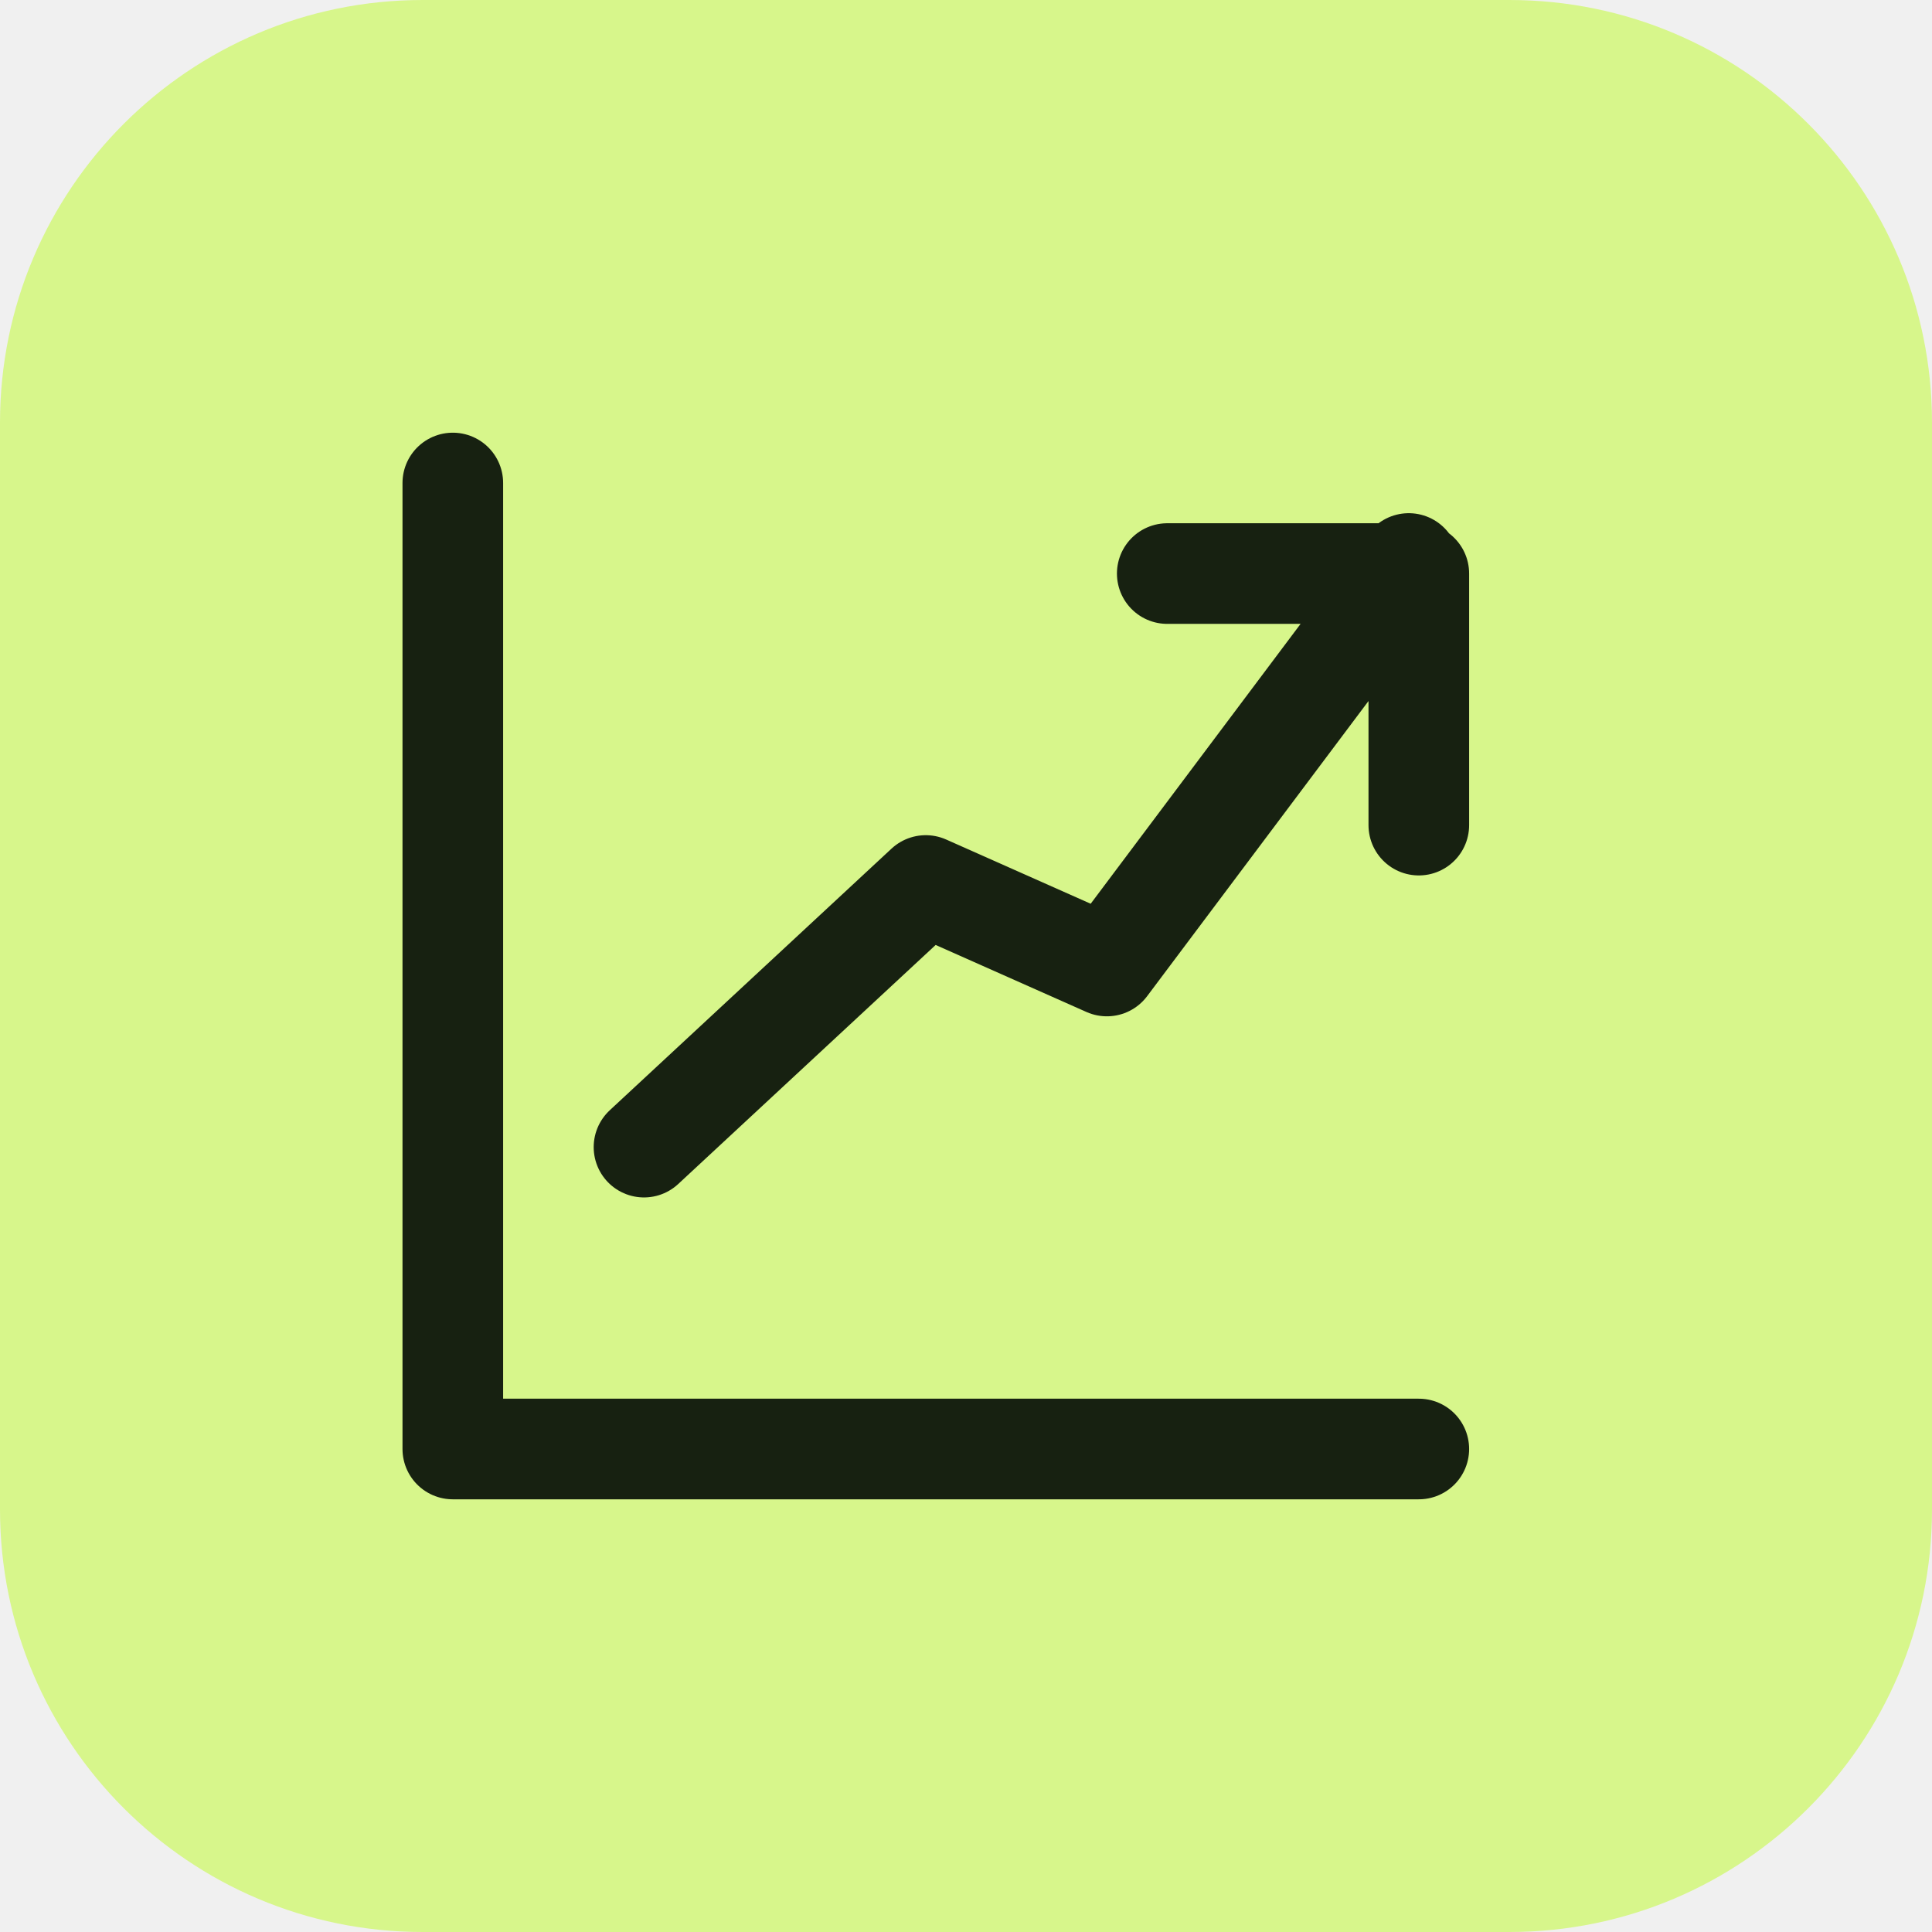
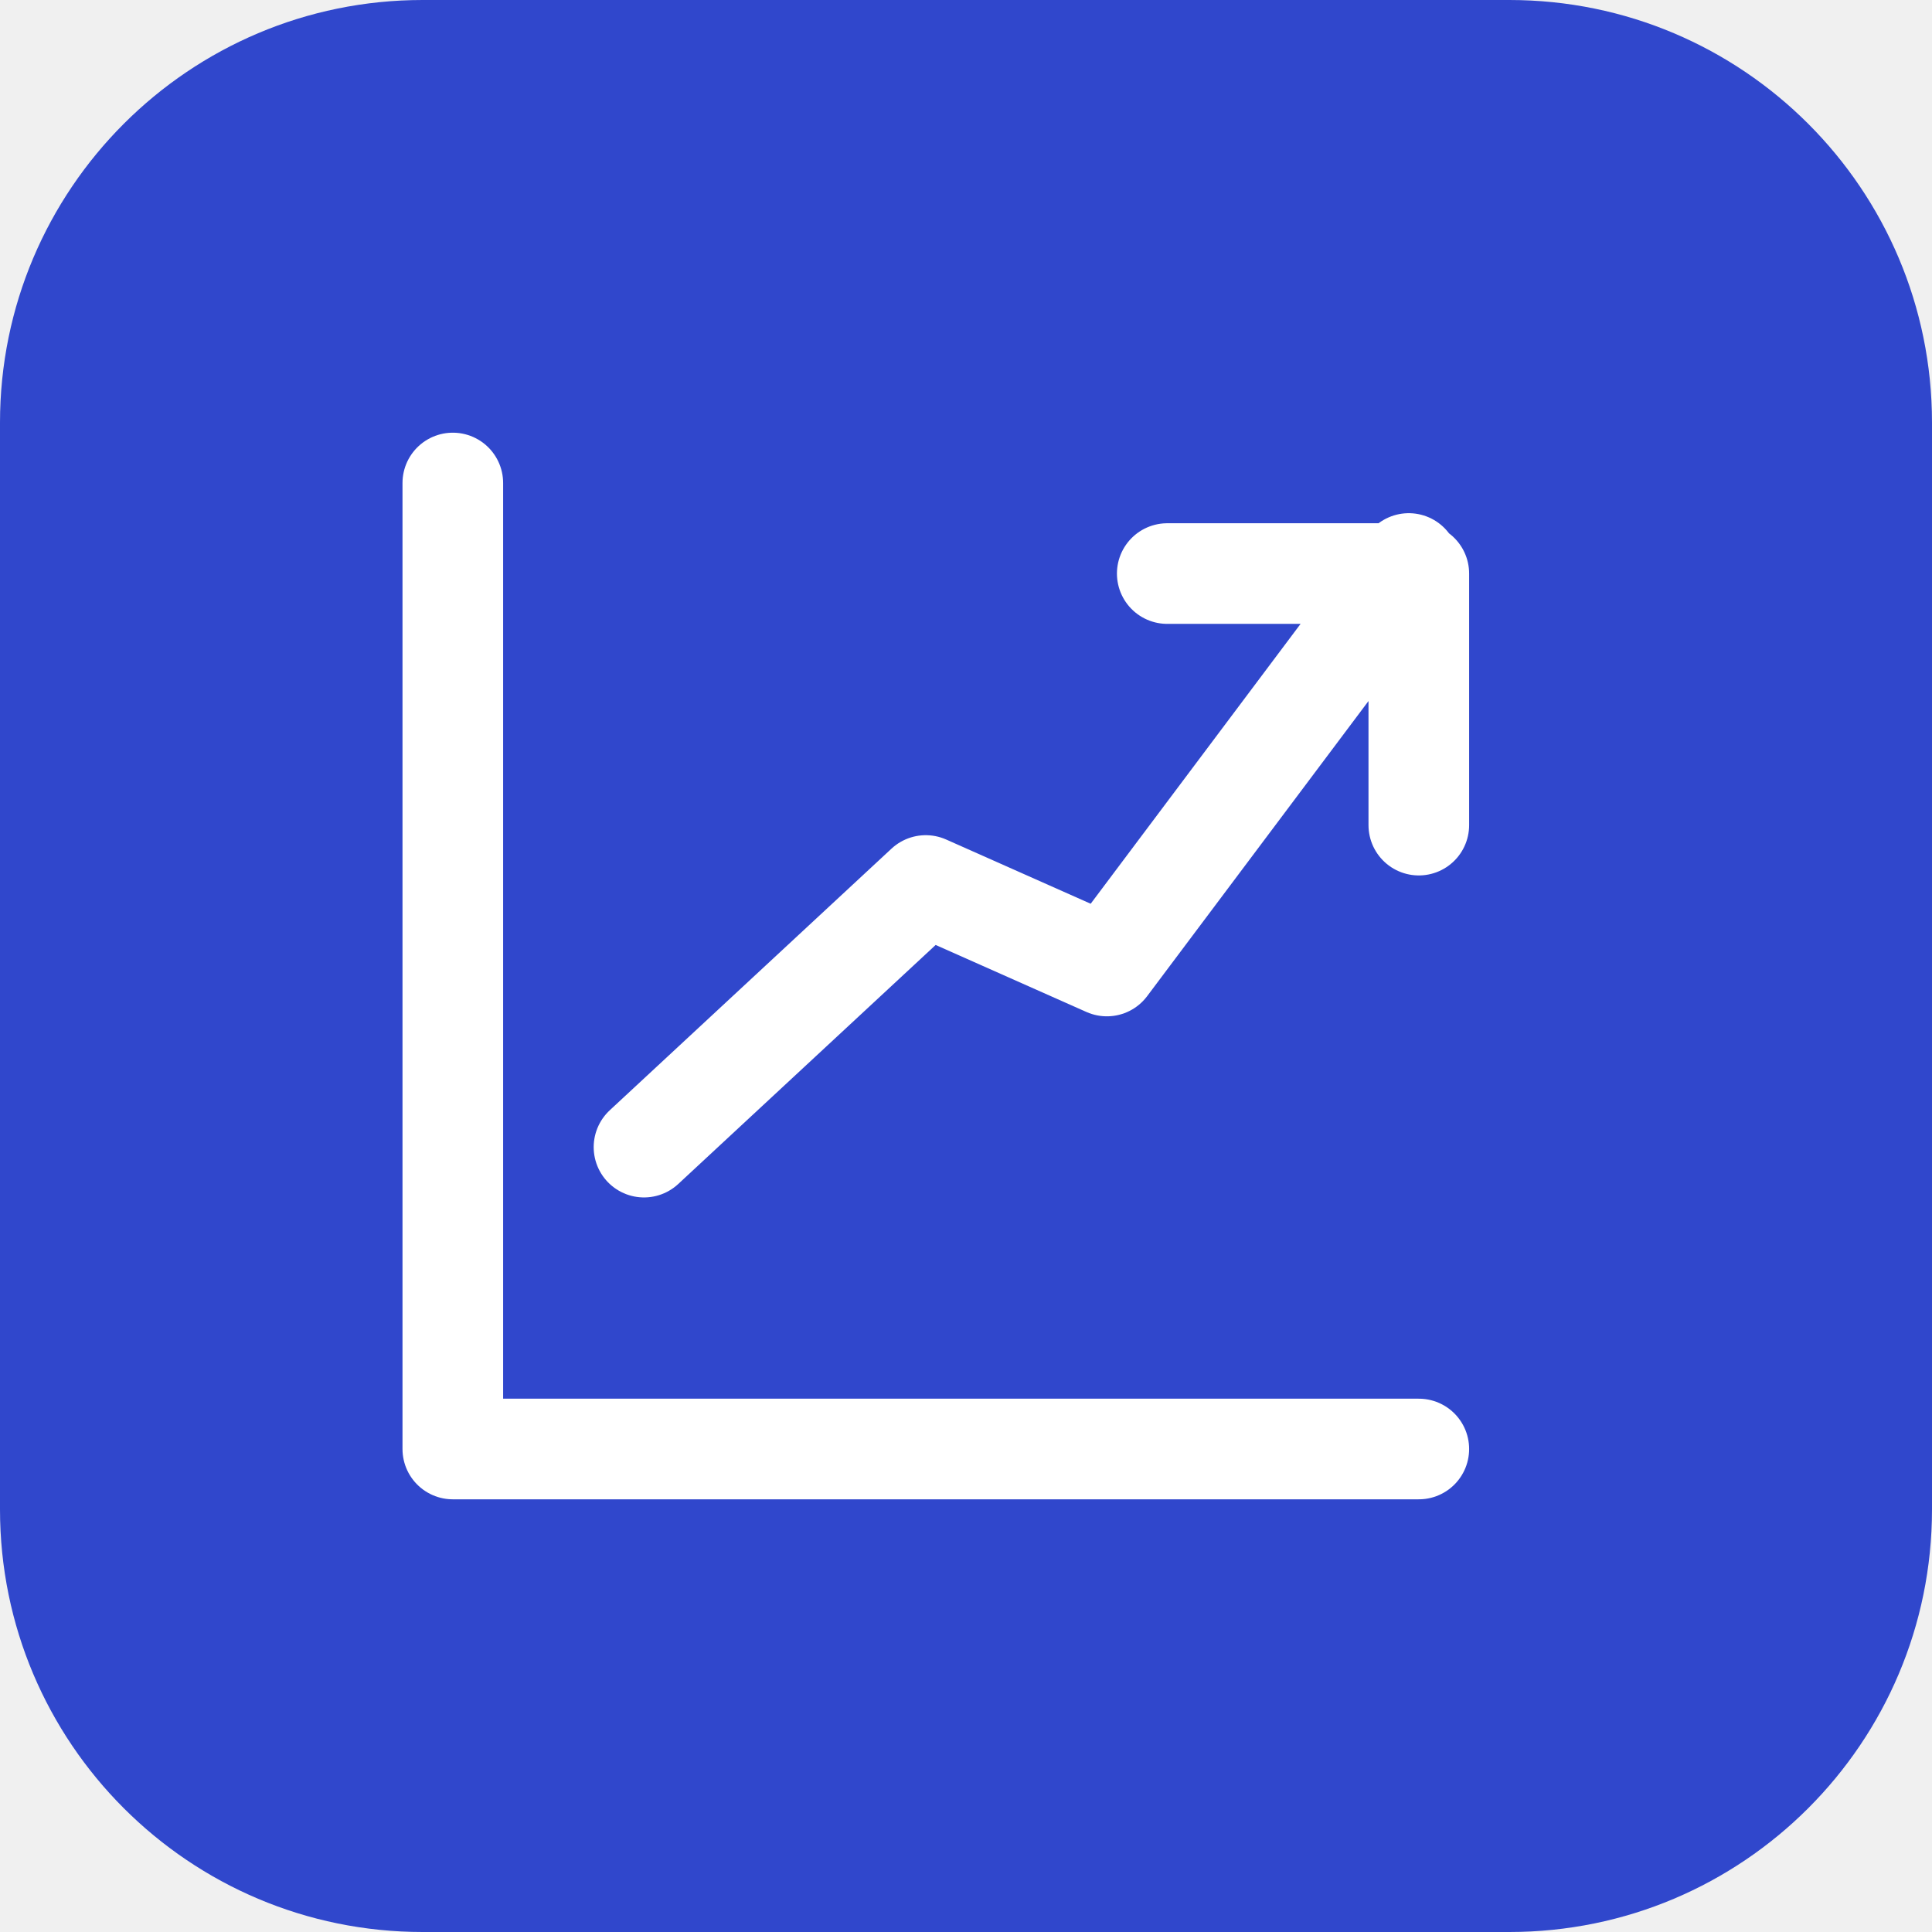
<svg xmlns="http://www.w3.org/2000/svg" viewBox="0 0 192 192">
-   <rect width="192" height="192" rx="42" fill="#d7f68b" />
-   <path d="M45 48v96h96M64 114l28-26 18 8 30-40m-24 1h25v25" fill="none" stroke="#172111" stroke-width="10" stroke-linecap="round" stroke-linejoin="round" />
+   <rect width="192" height="192" rx="42" fill="#3047cc" />
+   <path d="M45 48v96h96M64 114l28-26 18 8 30-40m-24 1h25v25" fill="none" stroke="#fff" stroke-width="10" stroke-linecap="round" stroke-linejoin="round" />
</svg>
